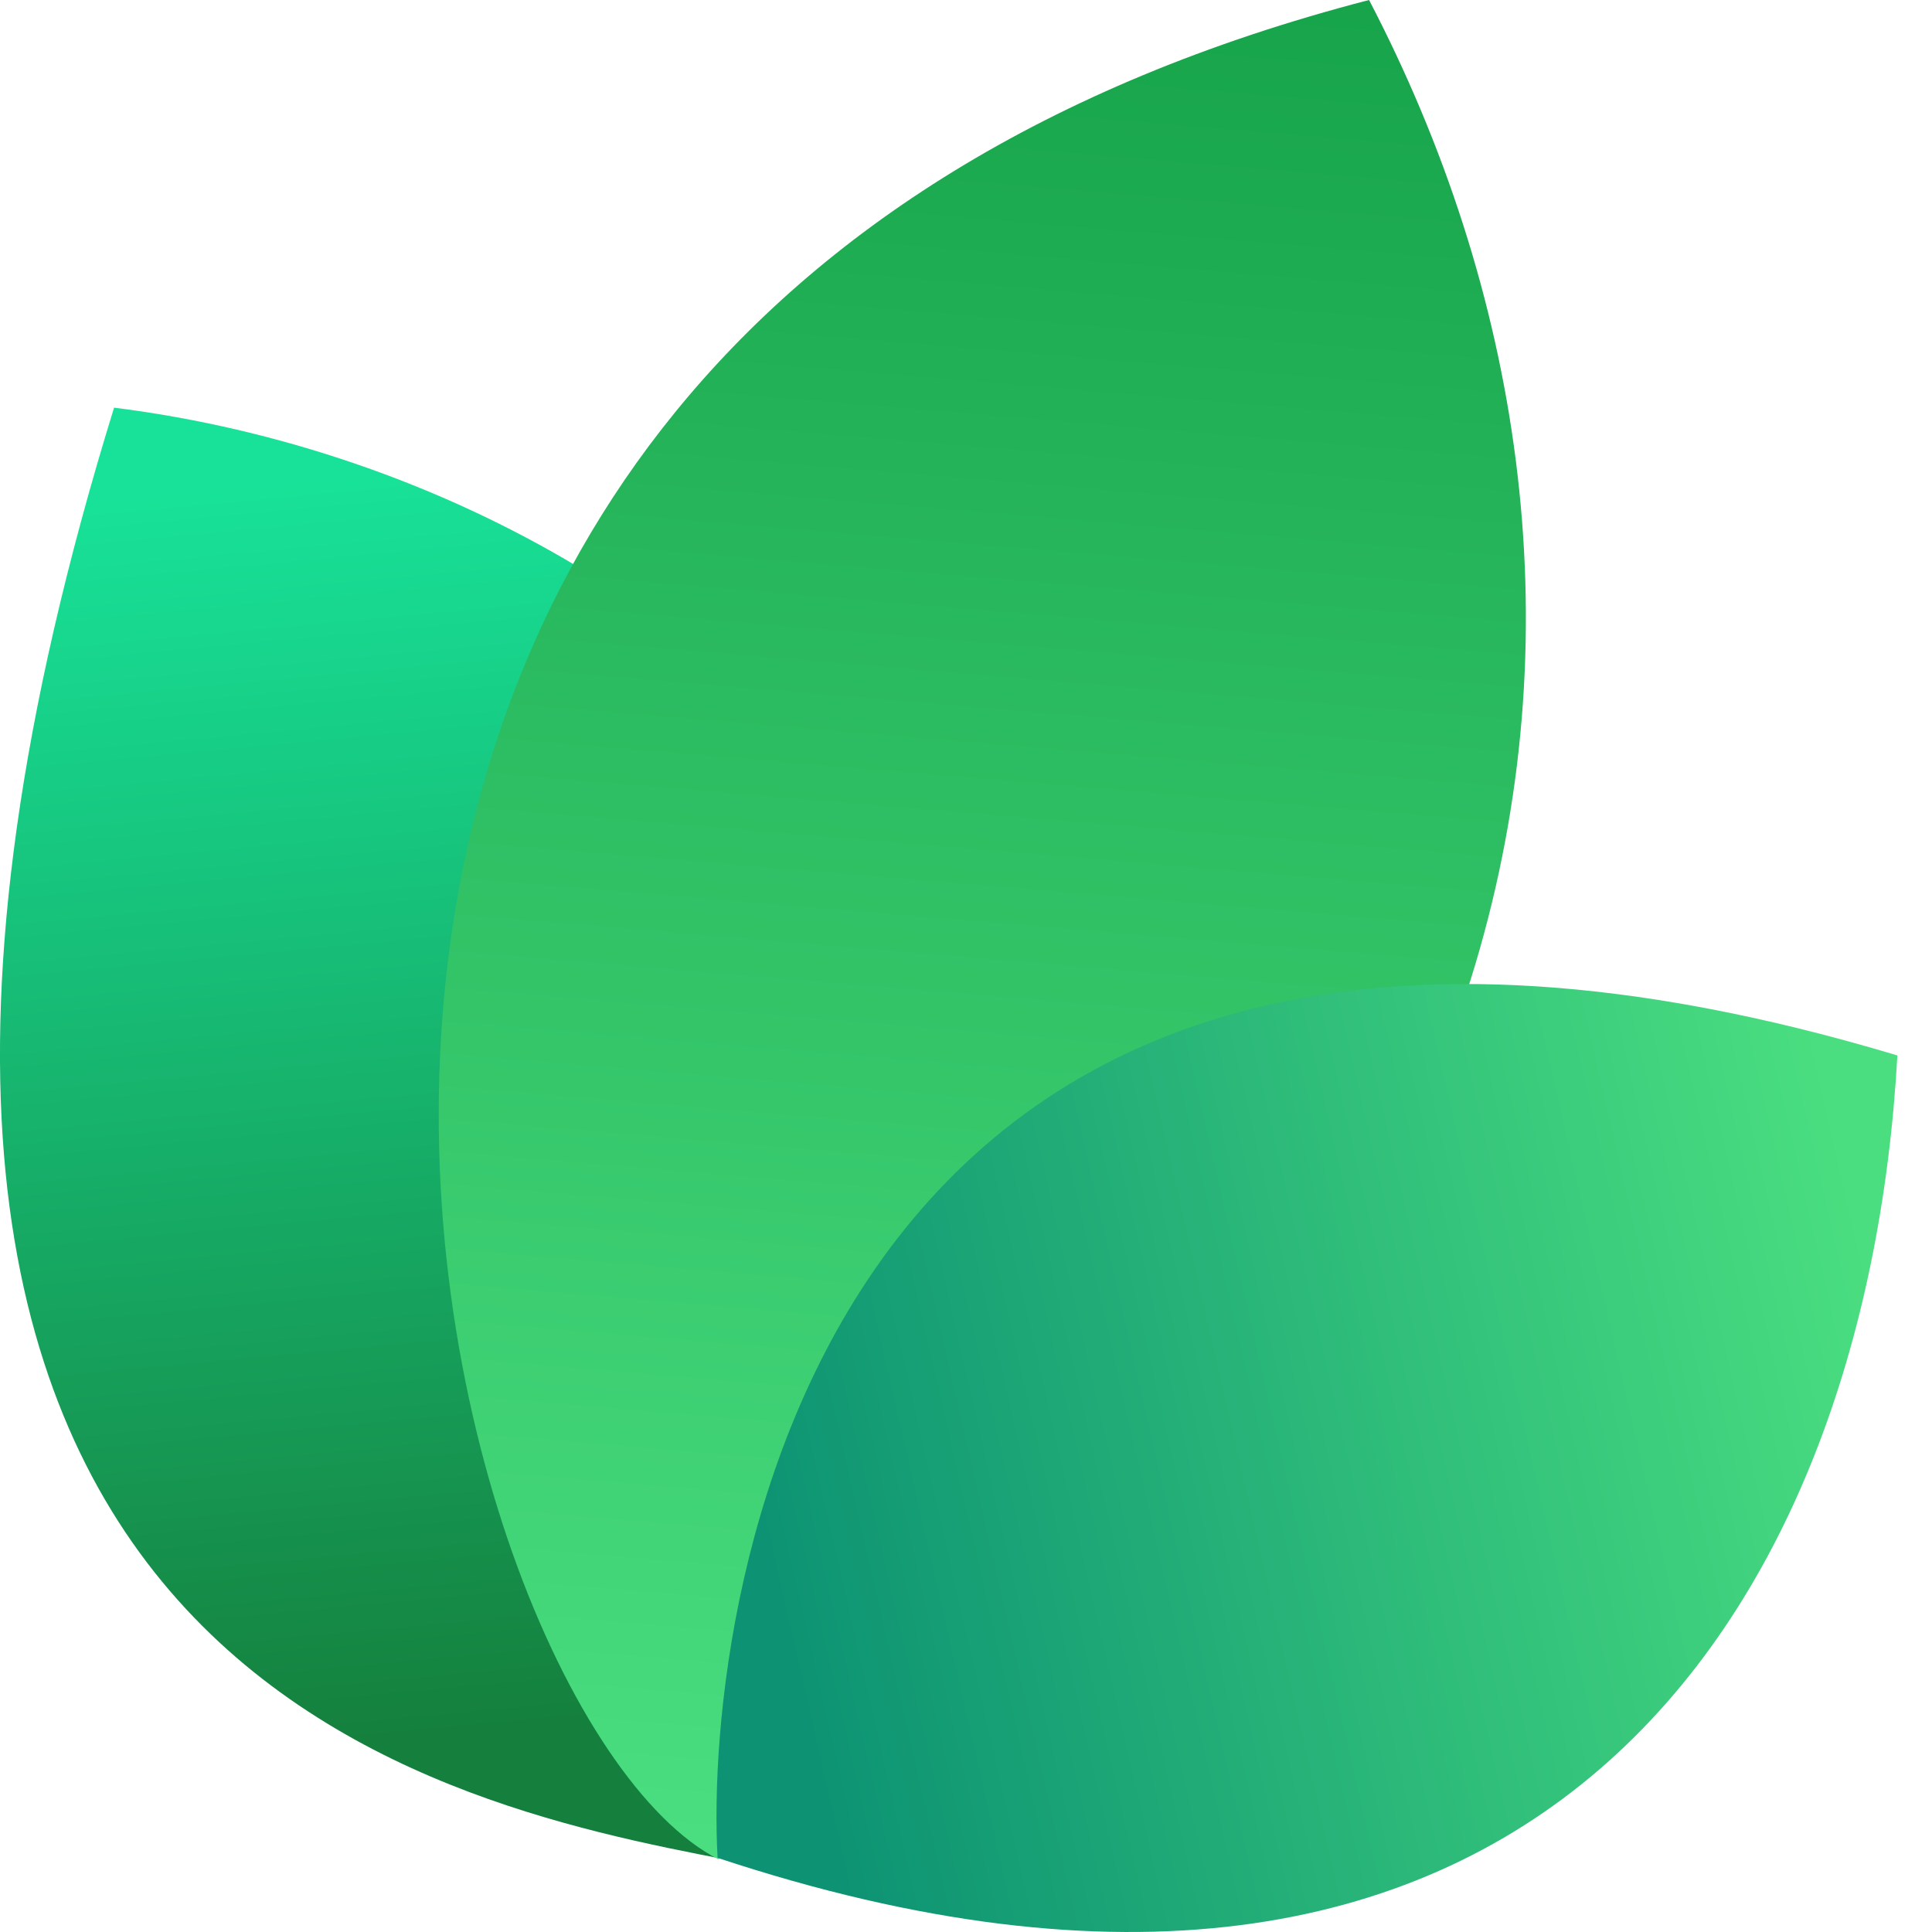
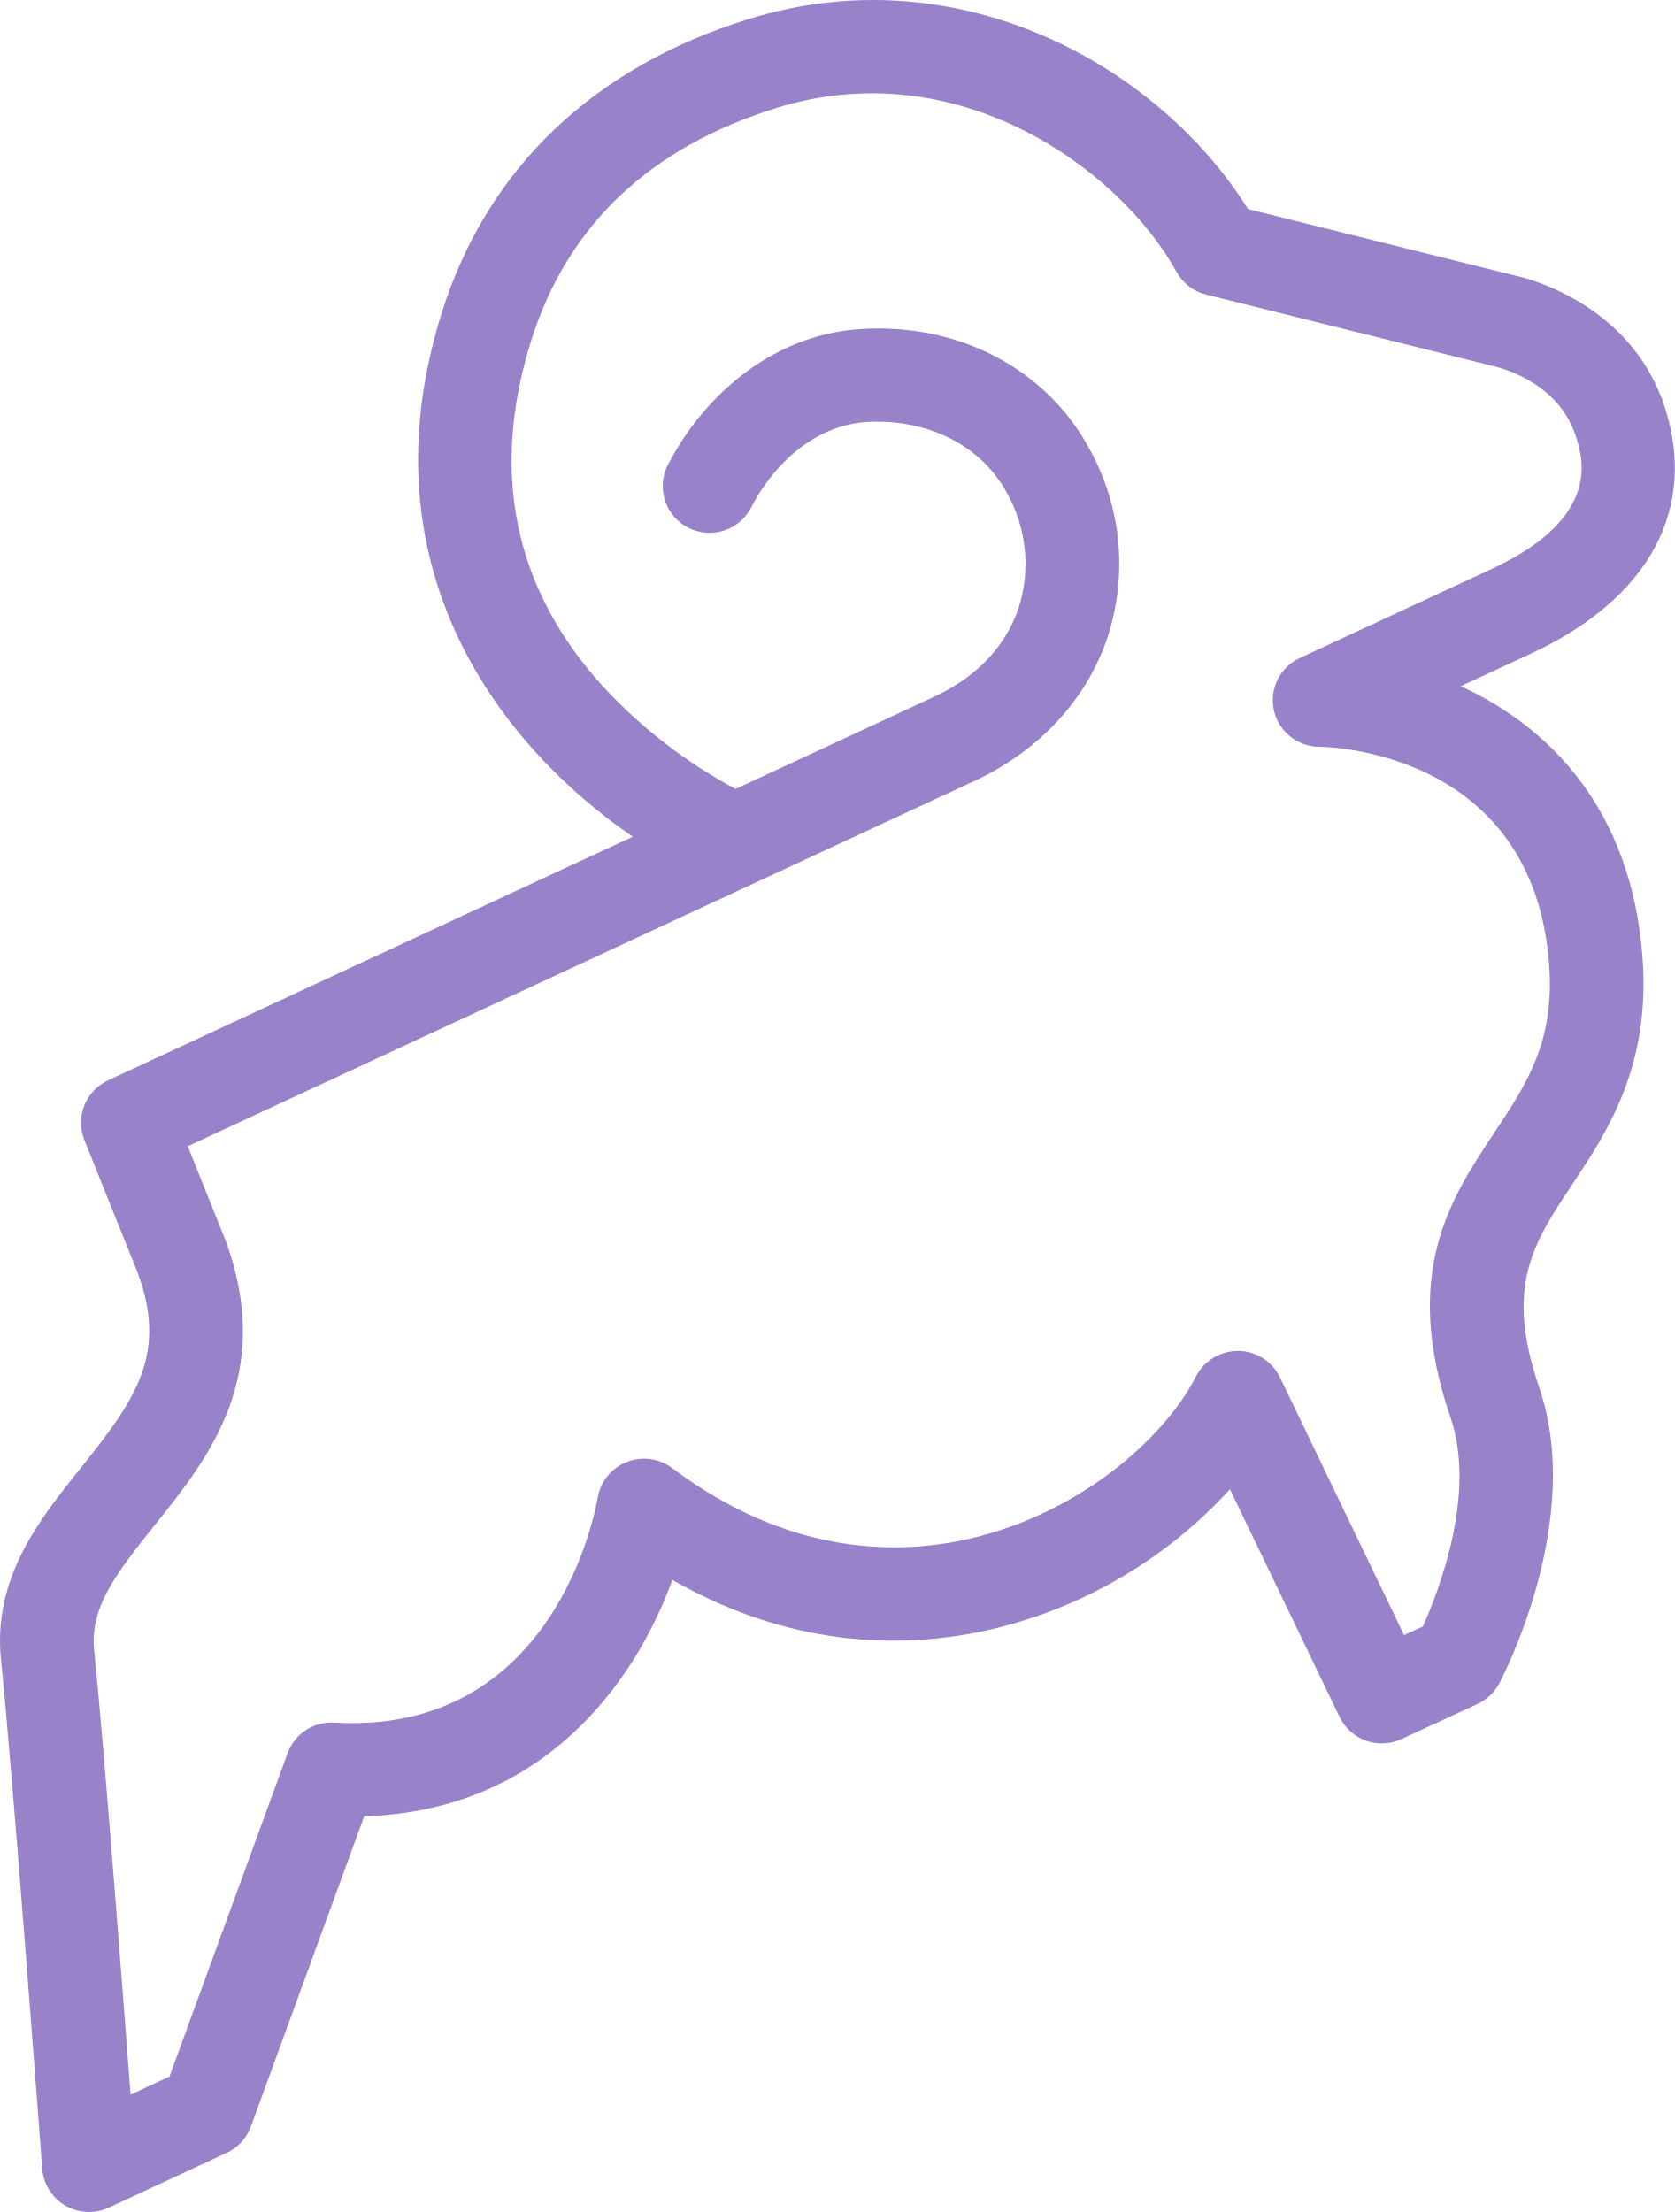
- <svg xmlns="http://www.w3.org/2000/svg" width="24" height="24" viewBox="0 0 24 24" fill="none">
-   <path d="M9.061 23.108C5.268 22.377 -3.391 20.627 1.417 5.064C9.634 6.099 16.973 14.064 9.061 23.108Z" fill="url(#paint0_linear_17557_2021)" />
-   <path d="M8.919 23.094C5.276 21.222 0.784 4.209 17.007 0C20.757 7.193 19.621 16.545 8.919 23.094Z" fill="url(#paint1_linear_17557_2021)" />
-   <path d="M8.914 23.079C8.735 19.882 10.159 9.085 23.57 13.111C23.181 20.123 18.984 26.418 8.914 23.079Z" fill="url(#paint2_linear_17557_2021)" />
-   <defs>
-     <linearGradient id="paint0_linear_17557_2021" x1="3.776" y1="5.916" x2="5.232" y2="21.559" gradientUnits="userSpaceOnUse">
-       <stop stop-color="#18E299" />
-       <stop offset="1" stop-color="#15803D" />
-     </linearGradient>
-     <linearGradient id="paint1_linear_17557_2021" x1="12.171" y1="-0.718" x2="10.19" y2="22.983" gradientUnits="userSpaceOnUse">
-       <stop stop-color="#16A34A" />
-       <stop offset="1" stop-color="#4ADE80" />
-     </linearGradient>
-     <linearGradient id="paint2_linear_17557_2021" x1="23.133" y1="15.353" x2="9.338" y2="18.52" gradientUnits="userSpaceOnUse">
-       <stop stop-color="#4ADE80" />
-       <stop offset="1" stop-color="#0D9373" />
-     </linearGradient>
-   </defs>
+ <svg xmlns="http://www.w3.org/2000/svg" width="53" height="70" viewBox="0 0 53 70" fill="none">
+   <path d="M5.941 36.273L7.119 39.208C8.722 43.501 6.596 46.15 4.886 48.277C3.615 49.86 2.843 50.898 2.98 52.231C3.269 55.024 3.849 62.559 4.132 66.286L5.363 65.713L9.101 55.481C9.209 55.181 9.412 54.925 9.68 54.75C9.947 54.575 10.265 54.492 10.584 54.513C17.595 54.918 18.862 47.705 18.914 47.396C18.956 47.146 19.062 46.911 19.222 46.713C19.382 46.515 19.59 46.362 19.827 46.268C20.064 46.173 20.321 46.141 20.574 46.175C20.827 46.208 21.067 46.305 21.271 46.458C24.981 49.246 28.439 49.212 30.689 48.692C34.236 47.87 36.884 45.456 37.843 43.561C37.97 43.317 38.162 43.112 38.398 42.968C38.635 42.825 38.906 42.75 39.182 42.75C39.459 42.753 39.73 42.833 39.964 42.981C40.197 43.129 40.384 43.339 40.504 43.588L44.43 51.744L45.024 51.471C45.526 50.357 46.727 47.276 45.903 44.868C44.334 40.285 45.901 37.929 47.284 35.849C48.314 34.298 49.205 32.959 49.02 30.51C48.51 23.761 42.025 23.635 41.749 23.633C41.412 23.631 41.086 23.515 40.824 23.304C40.563 23.093 40.381 22.799 40.31 22.472C40.238 22.145 40.281 21.803 40.431 21.503C40.58 21.203 40.828 20.962 41.134 20.821L47.235 17.99C50.702 16.363 50.087 14.485 49.856 13.778C49.282 12.027 47.343 11.604 47.261 11.587L38.17 9.324C37.972 9.275 37.786 9.185 37.624 9.061C37.463 8.937 37.329 8.781 37.23 8.603C35.45 5.376 30.348 1.631 24.584 3.413C20.569 4.654 17.951 7.134 16.807 10.784C15.499 14.949 16.267 18.633 19.089 21.733C20.294 23.034 21.709 24.128 23.276 24.967L26.569 23.437C26.576 23.435 26.583 23.431 26.589 23.429L29.63 22.016C30.937 21.394 31.844 20.423 32.241 19.214C32.429 18.616 32.492 17.986 32.426 17.363C32.36 16.74 32.167 16.137 31.858 15.591C31.052 14.101 29.37 13.255 27.455 13.351C25.697 13.452 24.398 14.819 23.769 16.066C23.589 16.41 23.281 16.67 22.91 16.79C22.539 16.909 22.136 16.878 21.788 16.704C21.44 16.53 21.174 16.226 21.05 15.859C20.925 15.492 20.95 15.091 21.12 14.742C22.122 12.759 24.267 10.58 27.286 10.409C30.364 10.23 33.112 11.684 34.469 14.195C34.969 15.092 35.28 16.081 35.381 17.103C35.482 18.124 35.372 19.154 35.058 20.132C34.413 22.096 32.935 23.715 30.897 24.685L23.885 27.941C23.877 27.945 23.869 27.948 23.861 27.952L5.941 36.273ZM2.814 70C2.44 70 2.08 69.859 1.806 69.606C1.532 69.352 1.364 69.005 1.336 68.634C1.327 68.51 0.409 56.183 0.032 52.532C-0.237 49.931 1.255 48.075 2.571 46.435C4.299 44.283 5.311 42.834 4.353 40.269L2.668 36.073C2.528 35.723 2.528 35.333 2.667 34.983C2.806 34.633 3.075 34.349 3.418 34.189L20.023 26.478C15.91 23.657 11.425 18.032 13.977 9.906C15.41 5.34 18.773 2.122 23.705 0.598C30.361 -1.457 36.662 2.087 39.493 6.616L47.913 8.713C47.983 8.725 51.553 9.443 52.674 12.866C53.726 16.081 52.203 18.923 48.493 20.662L46.224 21.715C48.96 22.97 51.616 25.538 51.975 30.29C52.236 33.746 50.861 35.815 49.756 37.477C48.51 39.351 47.61 40.707 48.71 43.919C50.144 48.111 47.552 53.066 47.441 53.275C47.29 53.56 47.049 53.788 46.755 53.923L44.349 55.033C43.996 55.197 43.591 55.215 43.224 55.084C42.857 54.953 42.557 54.682 42.389 54.332L38.921 47.129C36.91 49.335 34.273 50.881 31.36 51.564C28.869 52.141 25.225 52.261 21.275 49.996C20.079 53.296 17.145 57.32 11.525 57.475L7.939 67.296C7.805 67.663 7.529 67.963 7.174 68.128L3.441 69.862C3.245 69.953 3.031 70 2.814 70Z" fill="#9882CA" />
</svg>
